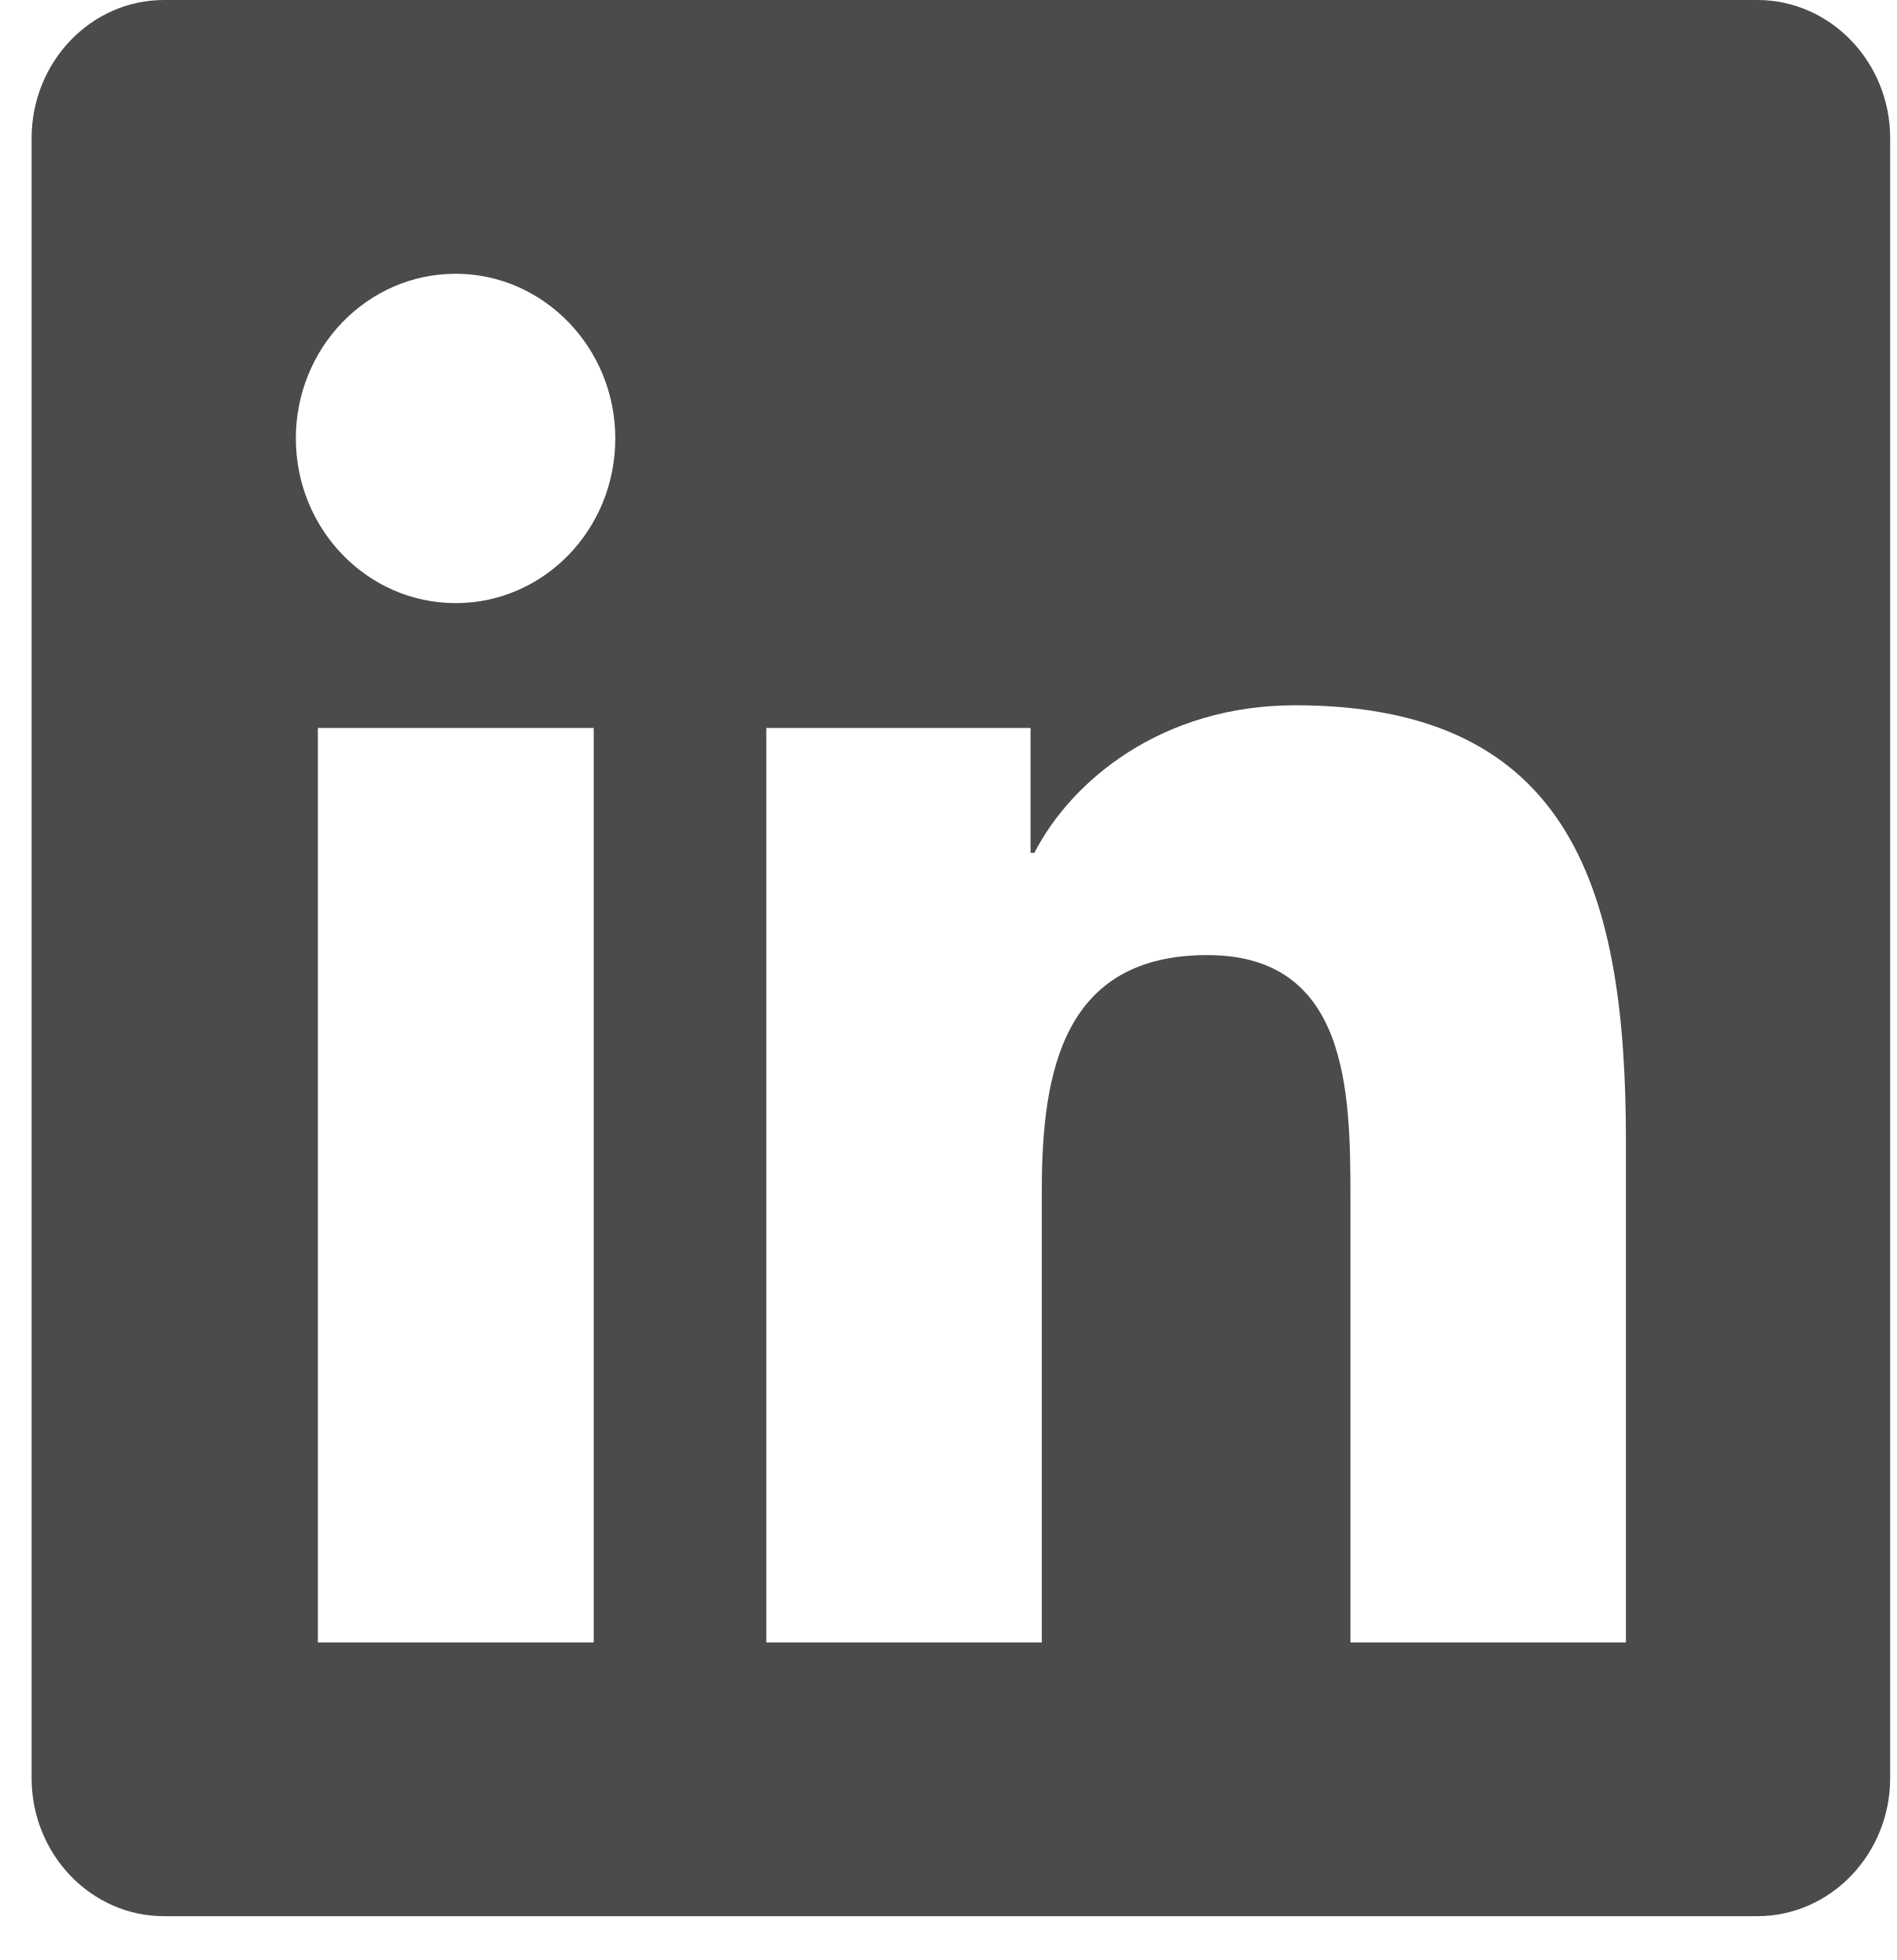
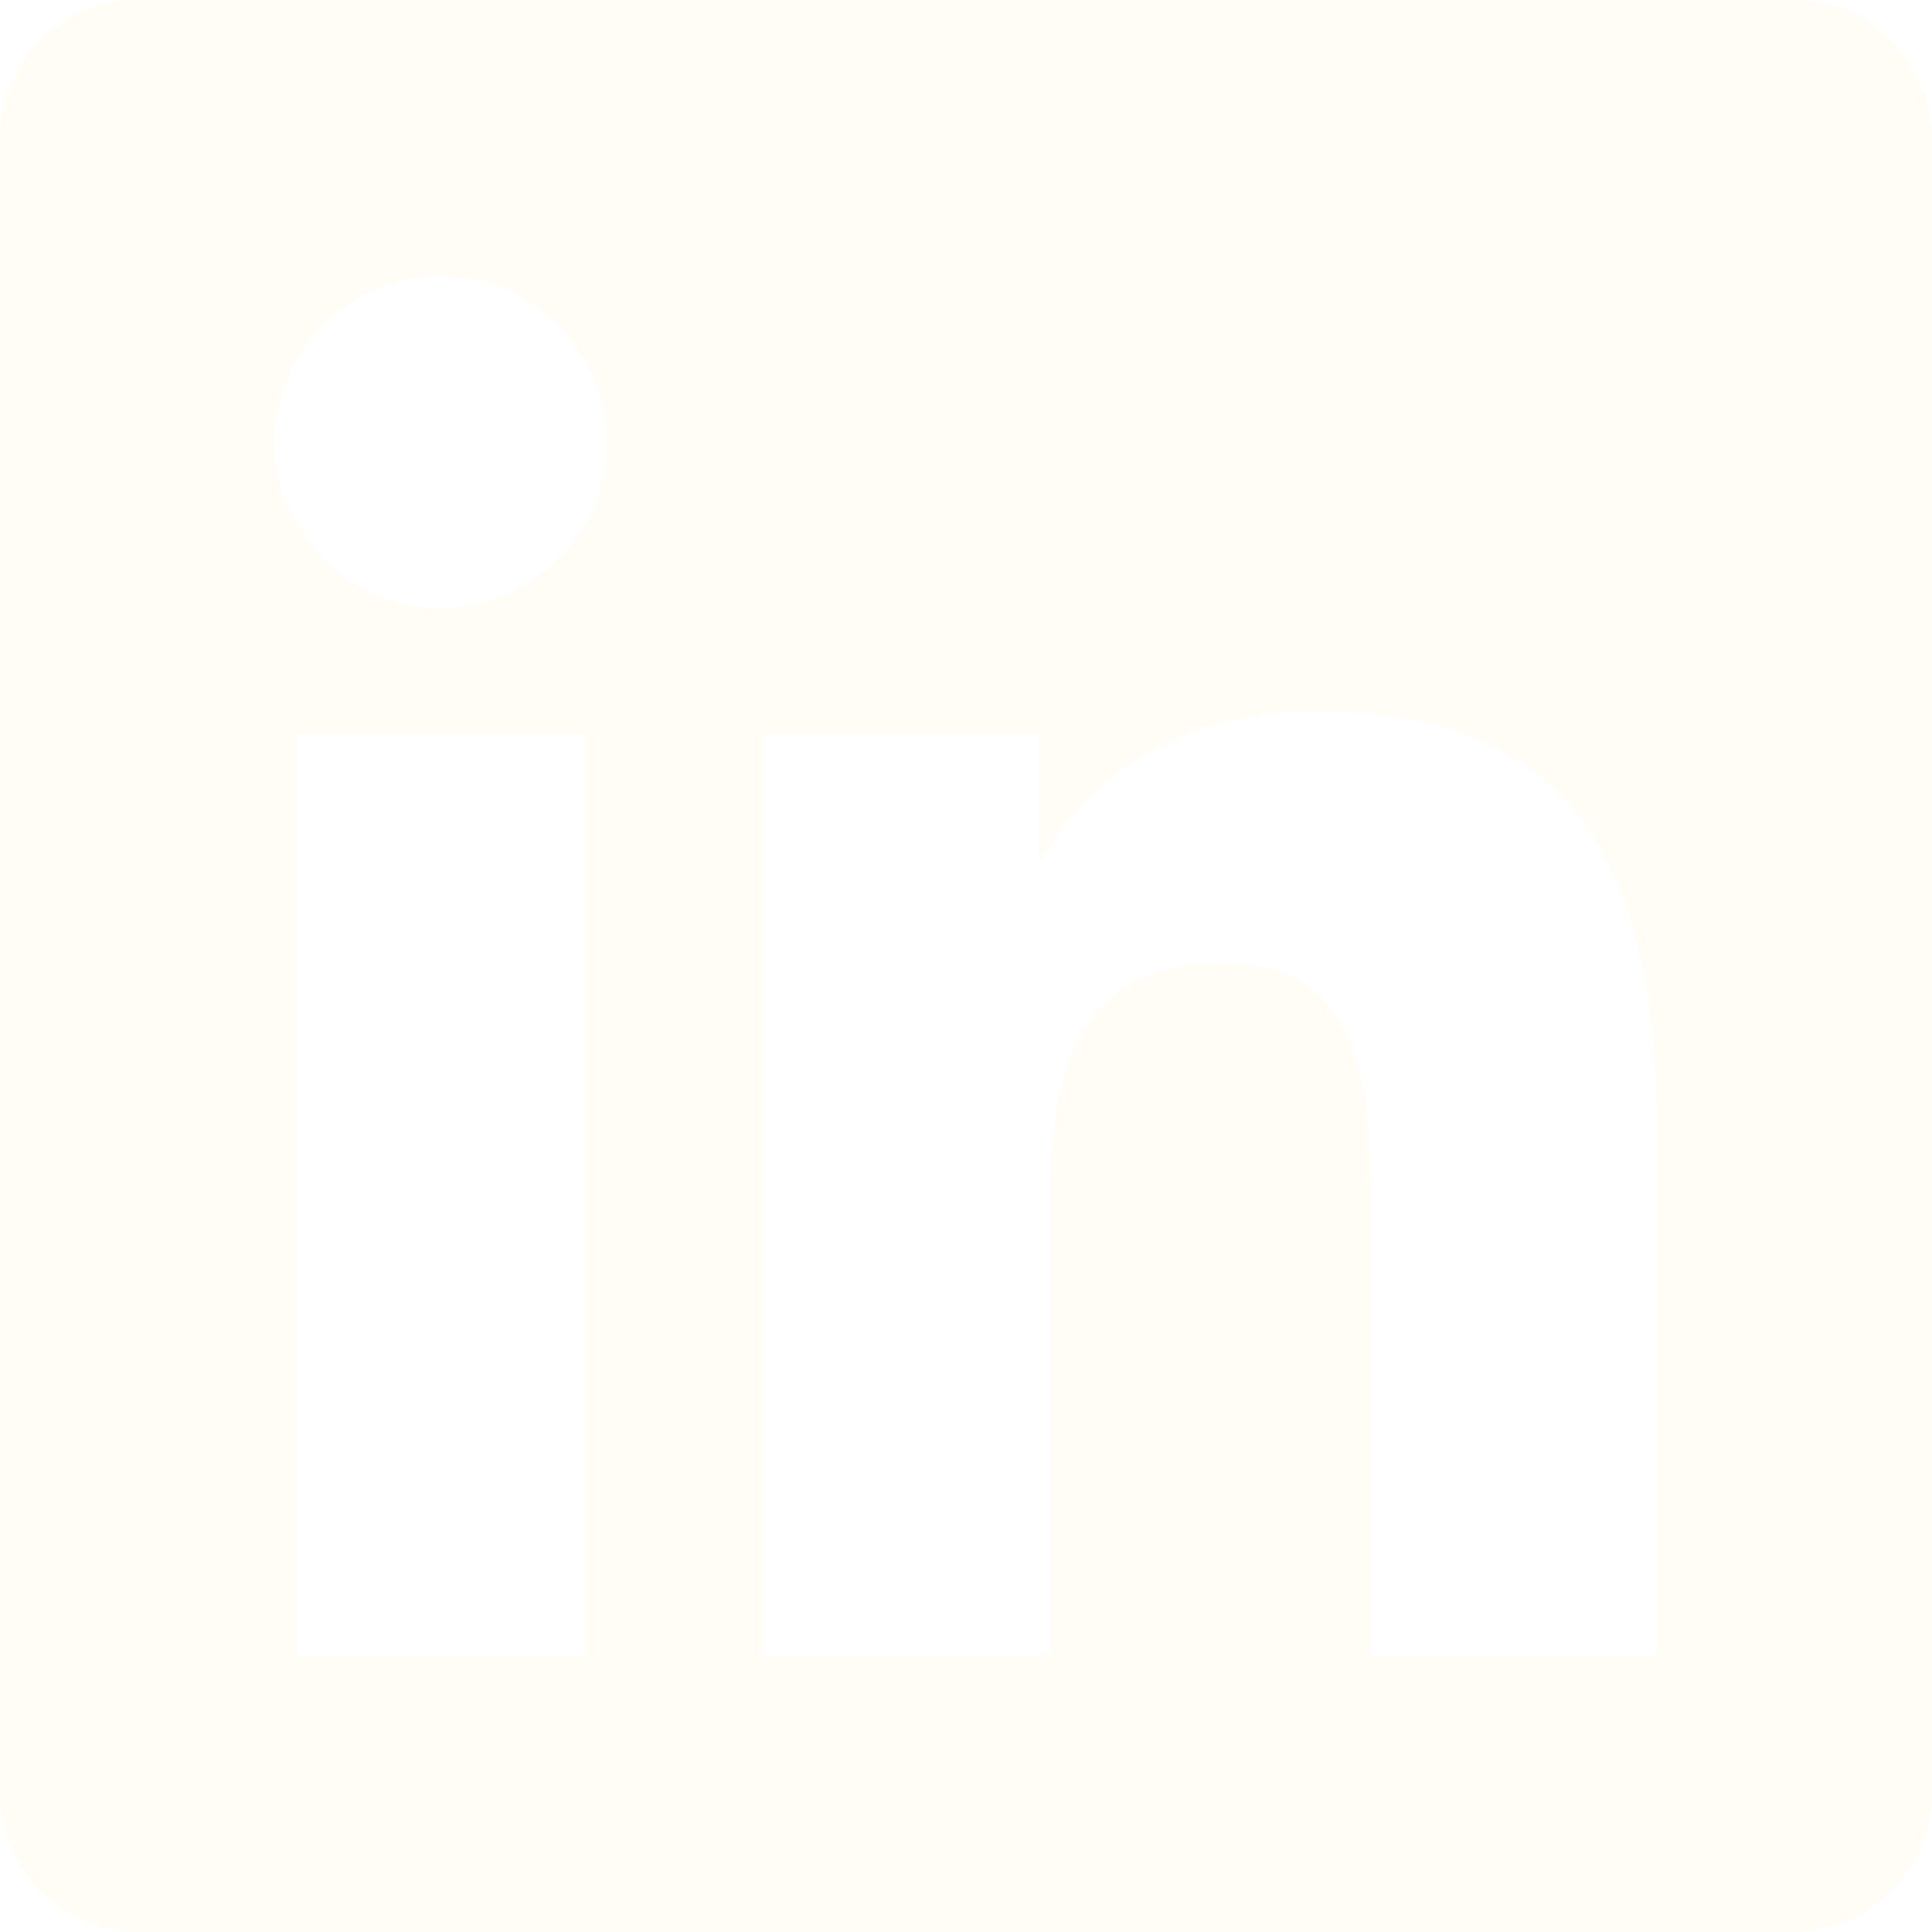
- <svg xmlns="http://www.w3.org/2000/svg" width="30" height="31" viewBox="0 0 30 31" fill="none">
-   <path d="M27.8 0H2.593C1.438 0 0.5 0.981 0.5 2.185V28.122C0.5 29.326 1.438 30.307 2.593 30.307H27.8C28.955 30.307 29.9 29.326 29.9 28.122V2.185C29.9 0.981 28.955 0 27.8 0ZM9.386 25.978H5.028V11.514H9.392V25.978H9.386ZM7.207 9.539C5.809 9.539 4.68 8.368 4.68 6.934C4.68 5.5 5.809 4.33 7.207 4.33C8.598 4.33 9.733 5.5 9.733 6.934C9.733 8.375 8.605 9.539 7.207 9.539V9.539ZM25.72 25.978H21.362V18.942C21.362 17.264 21.329 15.106 19.098 15.106C16.828 15.106 16.48 16.933 16.48 18.82V25.978H12.122V11.514H16.302V13.489H16.362C16.946 12.353 18.37 11.155 20.489 11.155C24.899 11.155 25.72 14.152 25.72 18.049V25.978V25.978Z" fill="#4B4B4B" />
+ <svg xmlns="http://www.w3.org/2000/svg" width="25" height="25" viewBox="0 0 25 25" fill="none">
+   <path d="M23.214 0H1.78C0.798 0 0 0.809 0 1.802V23.198C0 24.191 0.798 25 1.78 25H23.214C24.196 25 25 24.191 25 23.198V1.802C25 0.809 24.196 0 23.214 0ZM7.556 21.429H3.85V9.498H7.561V21.429H7.556ZM5.703 7.868C4.515 7.868 3.555 6.903 3.555 5.72C3.555 4.537 4.515 3.571 5.703 3.571C6.886 3.571 7.852 4.537 7.852 5.72C7.852 6.908 6.892 7.868 5.703 7.868V7.868ZM21.445 21.429H17.74V15.625C17.74 14.241 17.712 12.461 15.815 12.461C13.884 12.461 13.588 13.968 13.588 15.525V21.429H9.883V9.498H13.438V11.127H13.488C13.984 10.19 15.195 9.202 16.998 9.202C20.748 9.202 21.445 11.674 21.445 14.888V21.429V21.429Z" fill="#FFFDF5" />
</svg>
